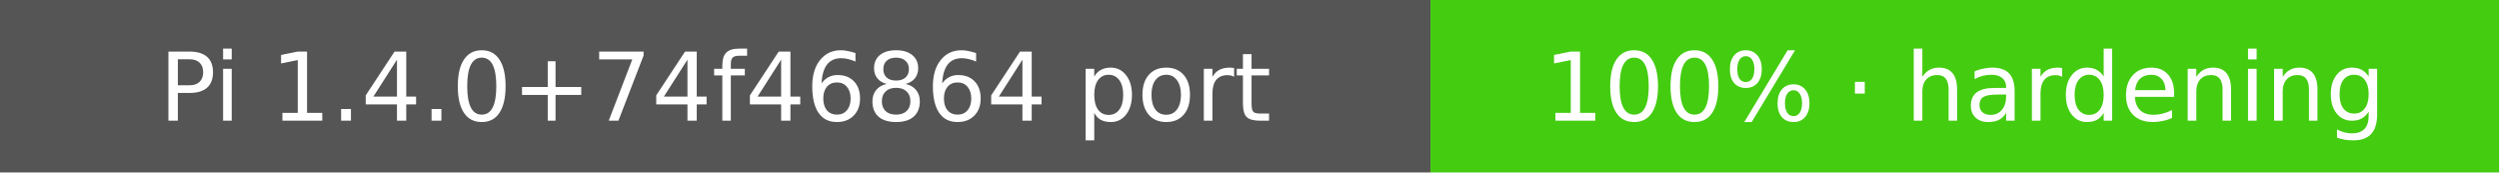
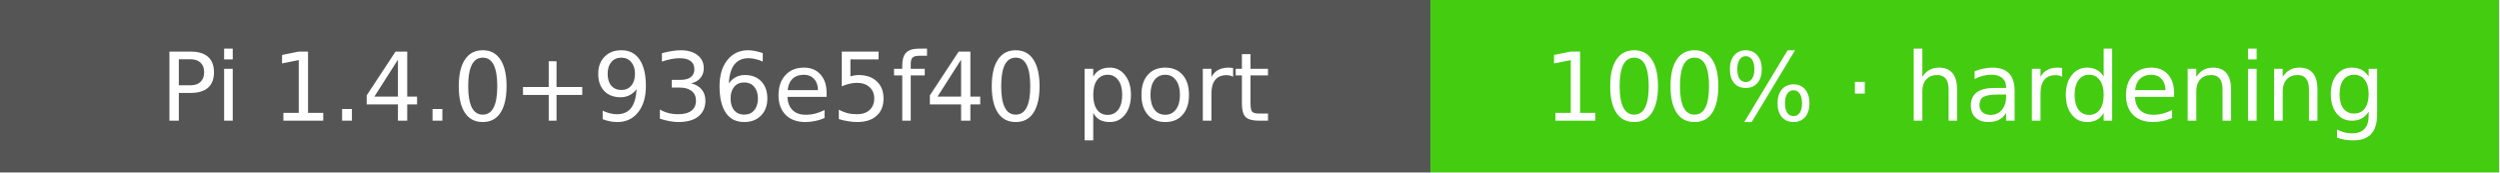
- <svg xmlns="http://www.w3.org/2000/svg" width="290" height="20" role="img" aria-label="Pi 1.4.0+74f46864 port: 100% · hardening">
+ <svg xmlns="http://www.w3.org/2000/svg" width="290" height="20" role="img" aria-label="Pi 1.4.0+936e5f40 port: 100% · hardening">
  <rect width="166" height="20" fill="#555" />
  <rect x="166" width="124" height="20" fill="#4c1" />
  <g fill="#fff" text-anchor="middle" font-family="Verdana,Geneva,DejaVu Sans,sans-serif" font-size="11">
-     <text x="83" y="14">Pi 1.4.0+74f46864 port</text>
+     <text x="83" y="14">Pi 1.4.0+936e5f40 port</text>
    <text x="228" y="14">100% · hardening</text>
  </g>
</svg>
